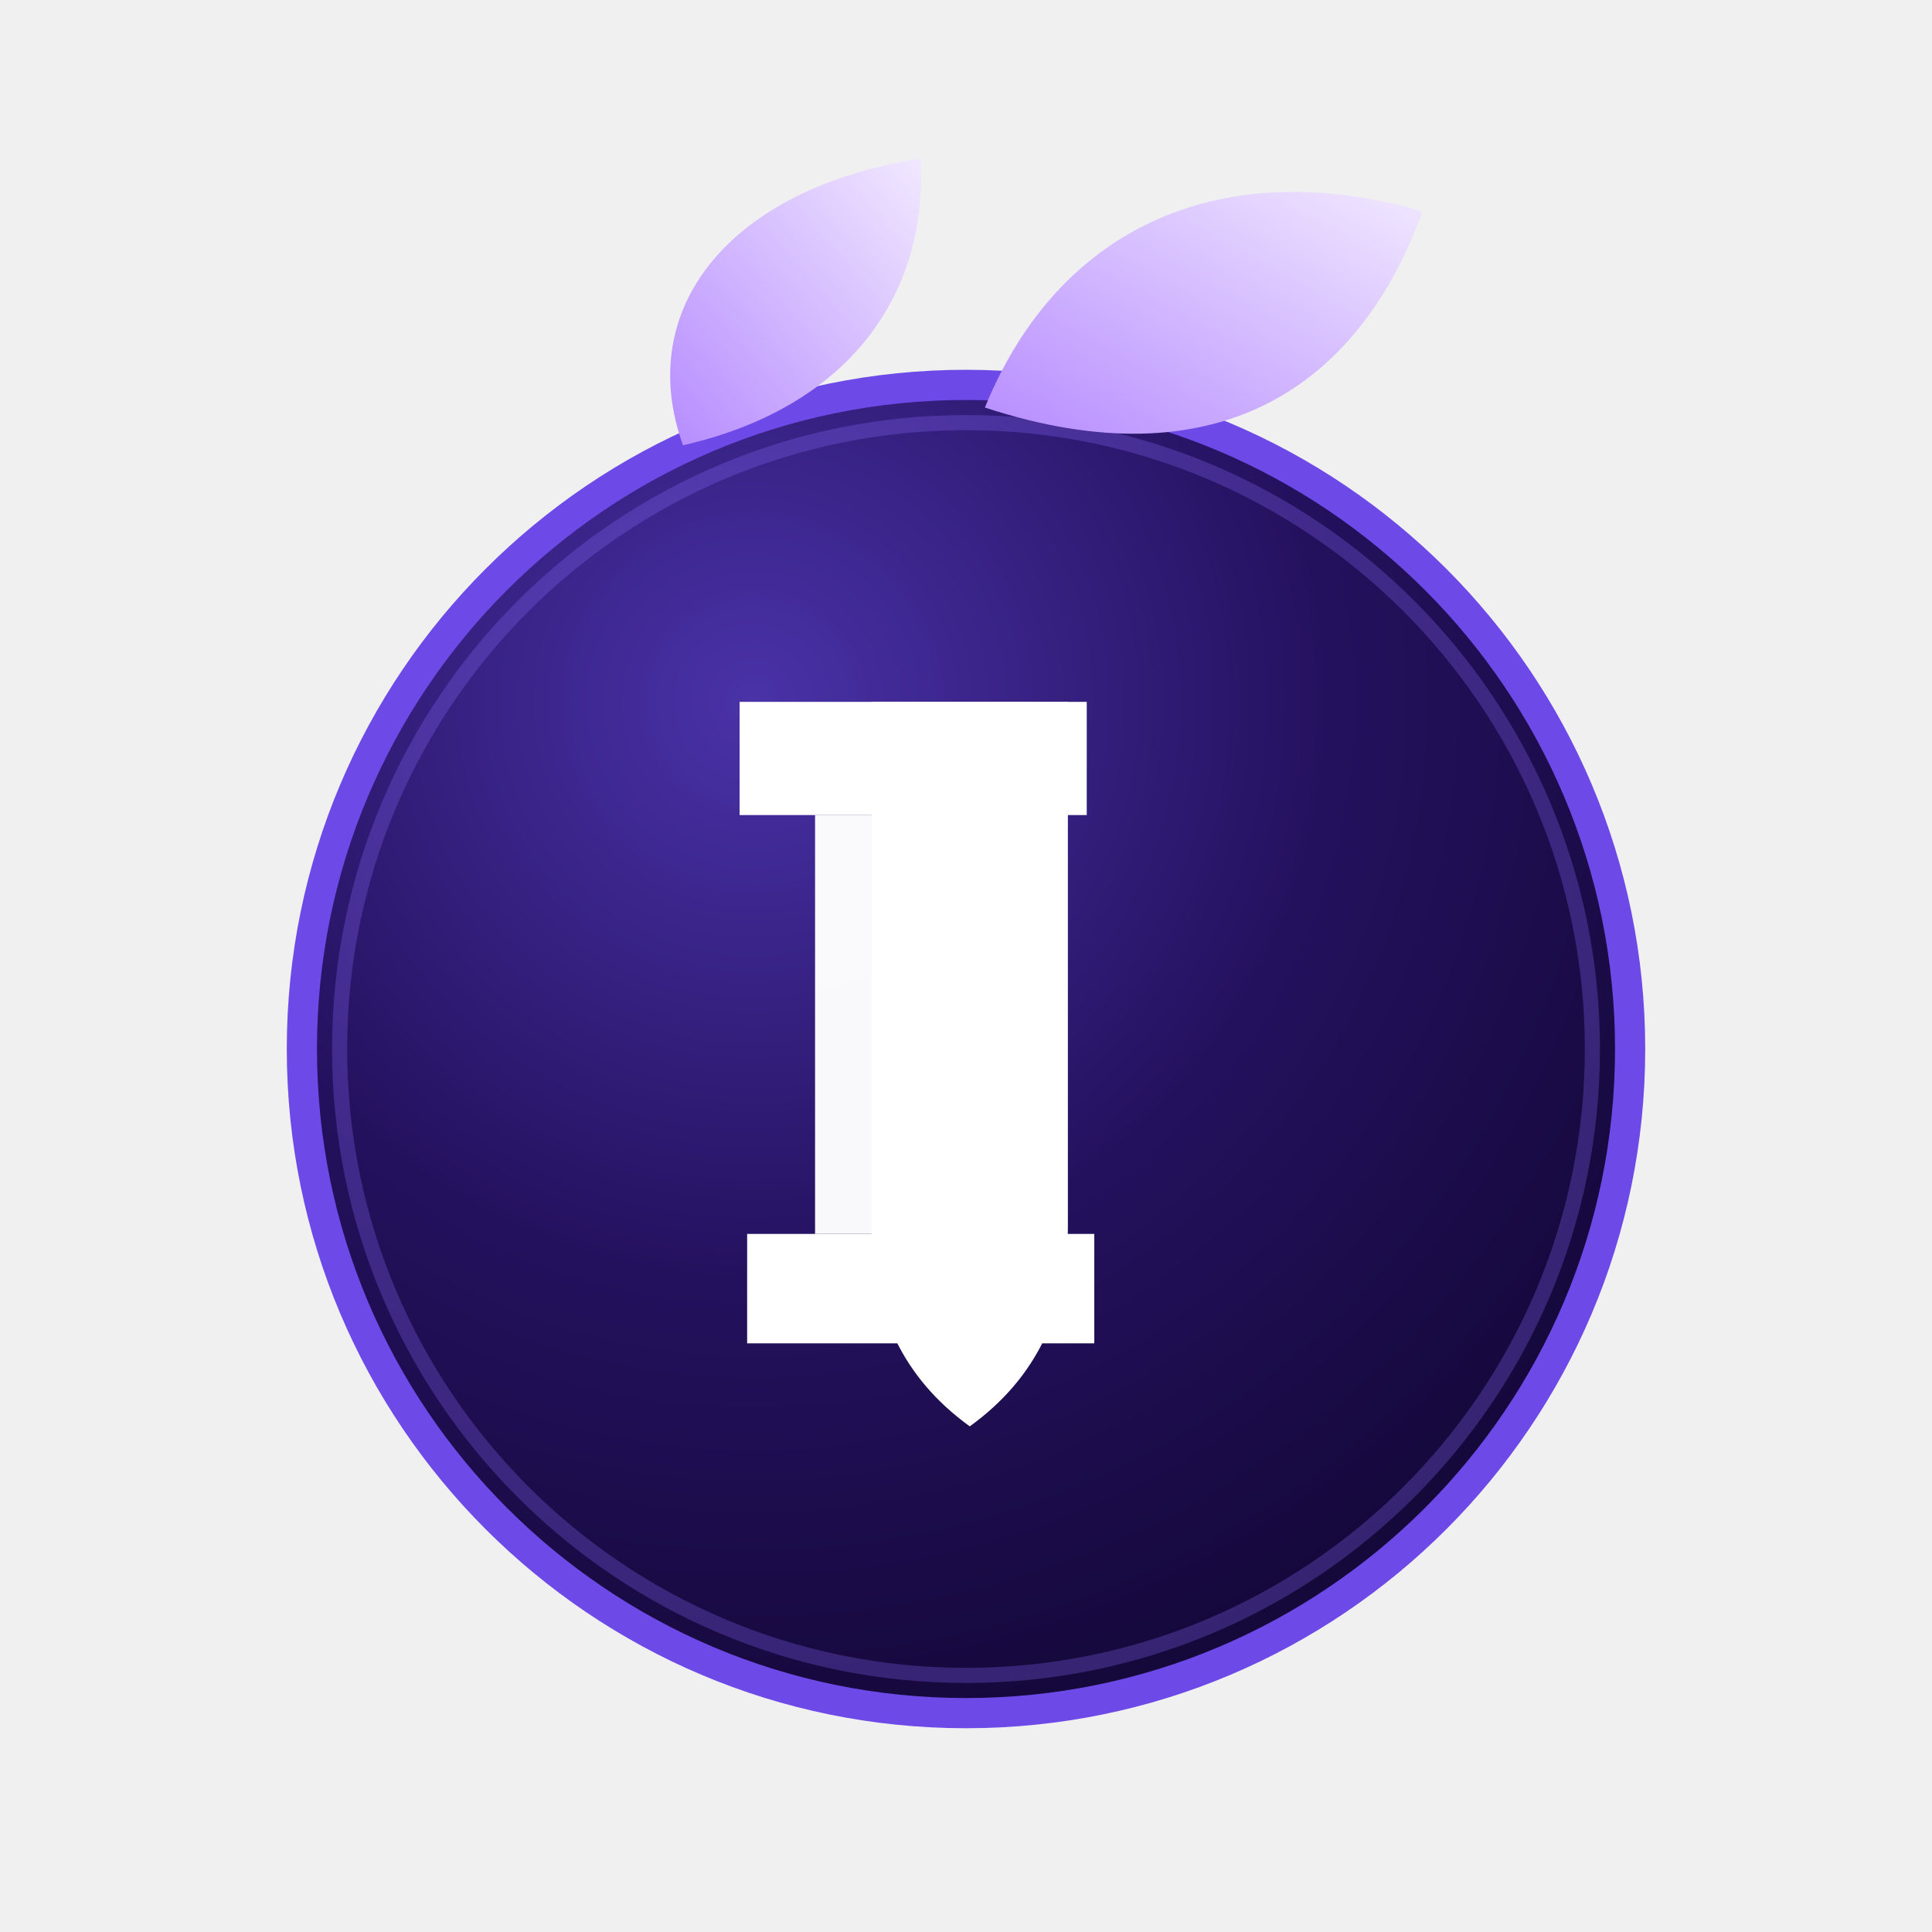
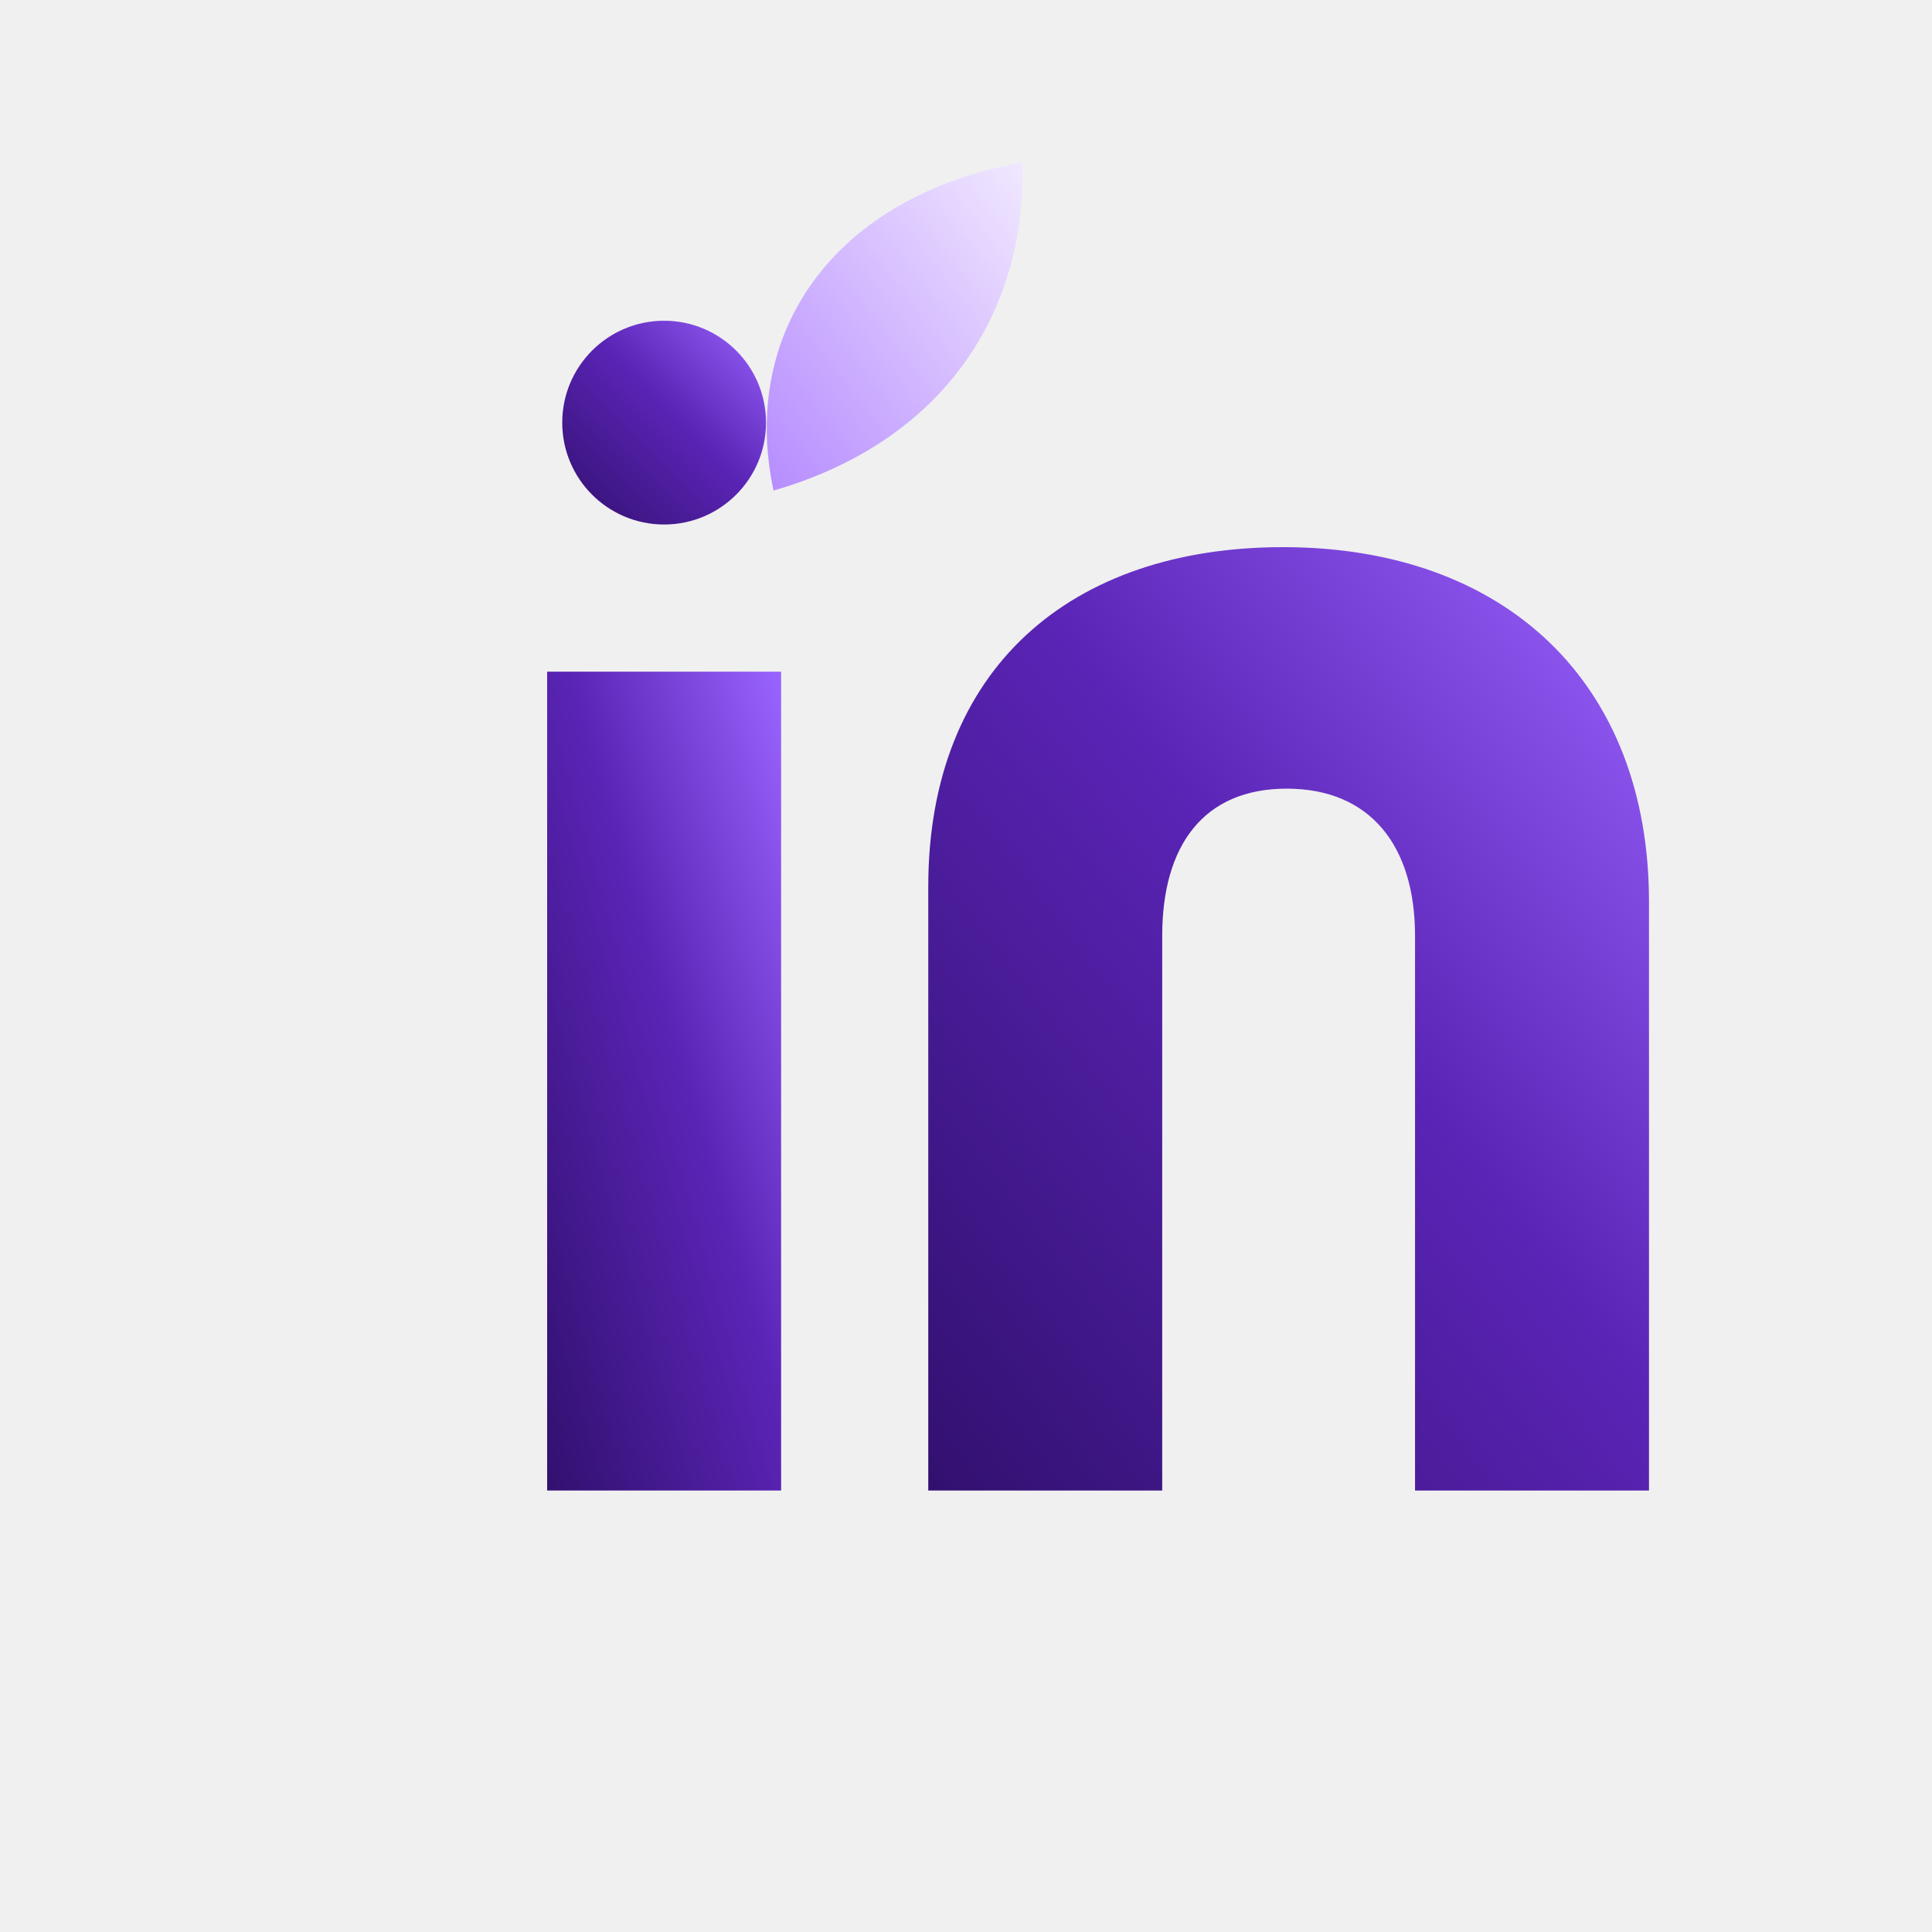
<svg xmlns="http://www.w3.org/2000/svg" viewBox="0 0 512 512" role="img" aria-labelledby="title desc">
  <defs>
-     <radialGradient id="circle" cx="34%" cy="24%" r="90%">
-       <stop offset="0" stop-color="#4A32A8" />
-       <stop offset="0.48" stop-color="#24115E" />
-       <stop offset="1" stop-color="#10052F" />
-     </radialGradient>
+     <linearGradient id="mark" x1="0" y1="1" x2="1" y2="0">
+       <stop offset="0" stop-color="#32106F" />
+       <stop offset="0.55" stop-color="#5A24B6" />
+       <stop offset="1" stop-color="#9A64FF" />
+     </linearGradient>
    <linearGradient id="leaf" x1="0" y1="1" x2="1" y2="0">
      <stop offset="0" stop-color="#B68CFF" />
      <stop offset="1" stop-color="#F1E8FF" />
    </linearGradient>
  </defs>
-   <circle cx="256" cy="278" r="176" fill="url(#circle)" stroke="#6D4AE8" stroke-width="8" />
-   <circle cx="256" cy="278" r="166" fill="none" stroke="#8D6BFF" stroke-opacity=".28" stroke-width="4" />
-   <path d="M181 118 C168 82 193 50 244 42 C246 78 225 108 181 118 Z" fill="url(#leaf)" />
-   <path d="M261 108 C281 59 325 41 377 56 C360 103 322 128 261 108 Z" fill="url(#leaf)" />
-   <path d="M239 186 H283 V325 C283 347 275 365 257 378 C239 365 231 347 231 325 V186 Z" fill="#FFF" />
-   <path d="M196 186 H288 V216 H196 Z" fill="#FFF" />
-   <path d="M198 327 H290 V356 H198 Z" fill="#FFF" />
-   <path d="M216 216 H257 V327 H216 Z" fill="#FFF" opacity=".97" />
+   <circle cx="176" cy="112" r="27" fill="url(#mark)" />
+   <path d="M145 178 H207 V395 H145 Z" fill="url(#mark)" />
+   <path d="M246 395 V235 C246 177 284 145 340 145 C399 145 437 181 437 239 V395 H375 V248 C375 224 363 209 341 209 C319 209 308 224 308 248 V395 Z" fill="url(#mark)" />
+   <path d="M205 130 C196 88 221 52 271 43 C272 83 250 117 205 130 Z" fill="url(#leaf)" />
</svg>
